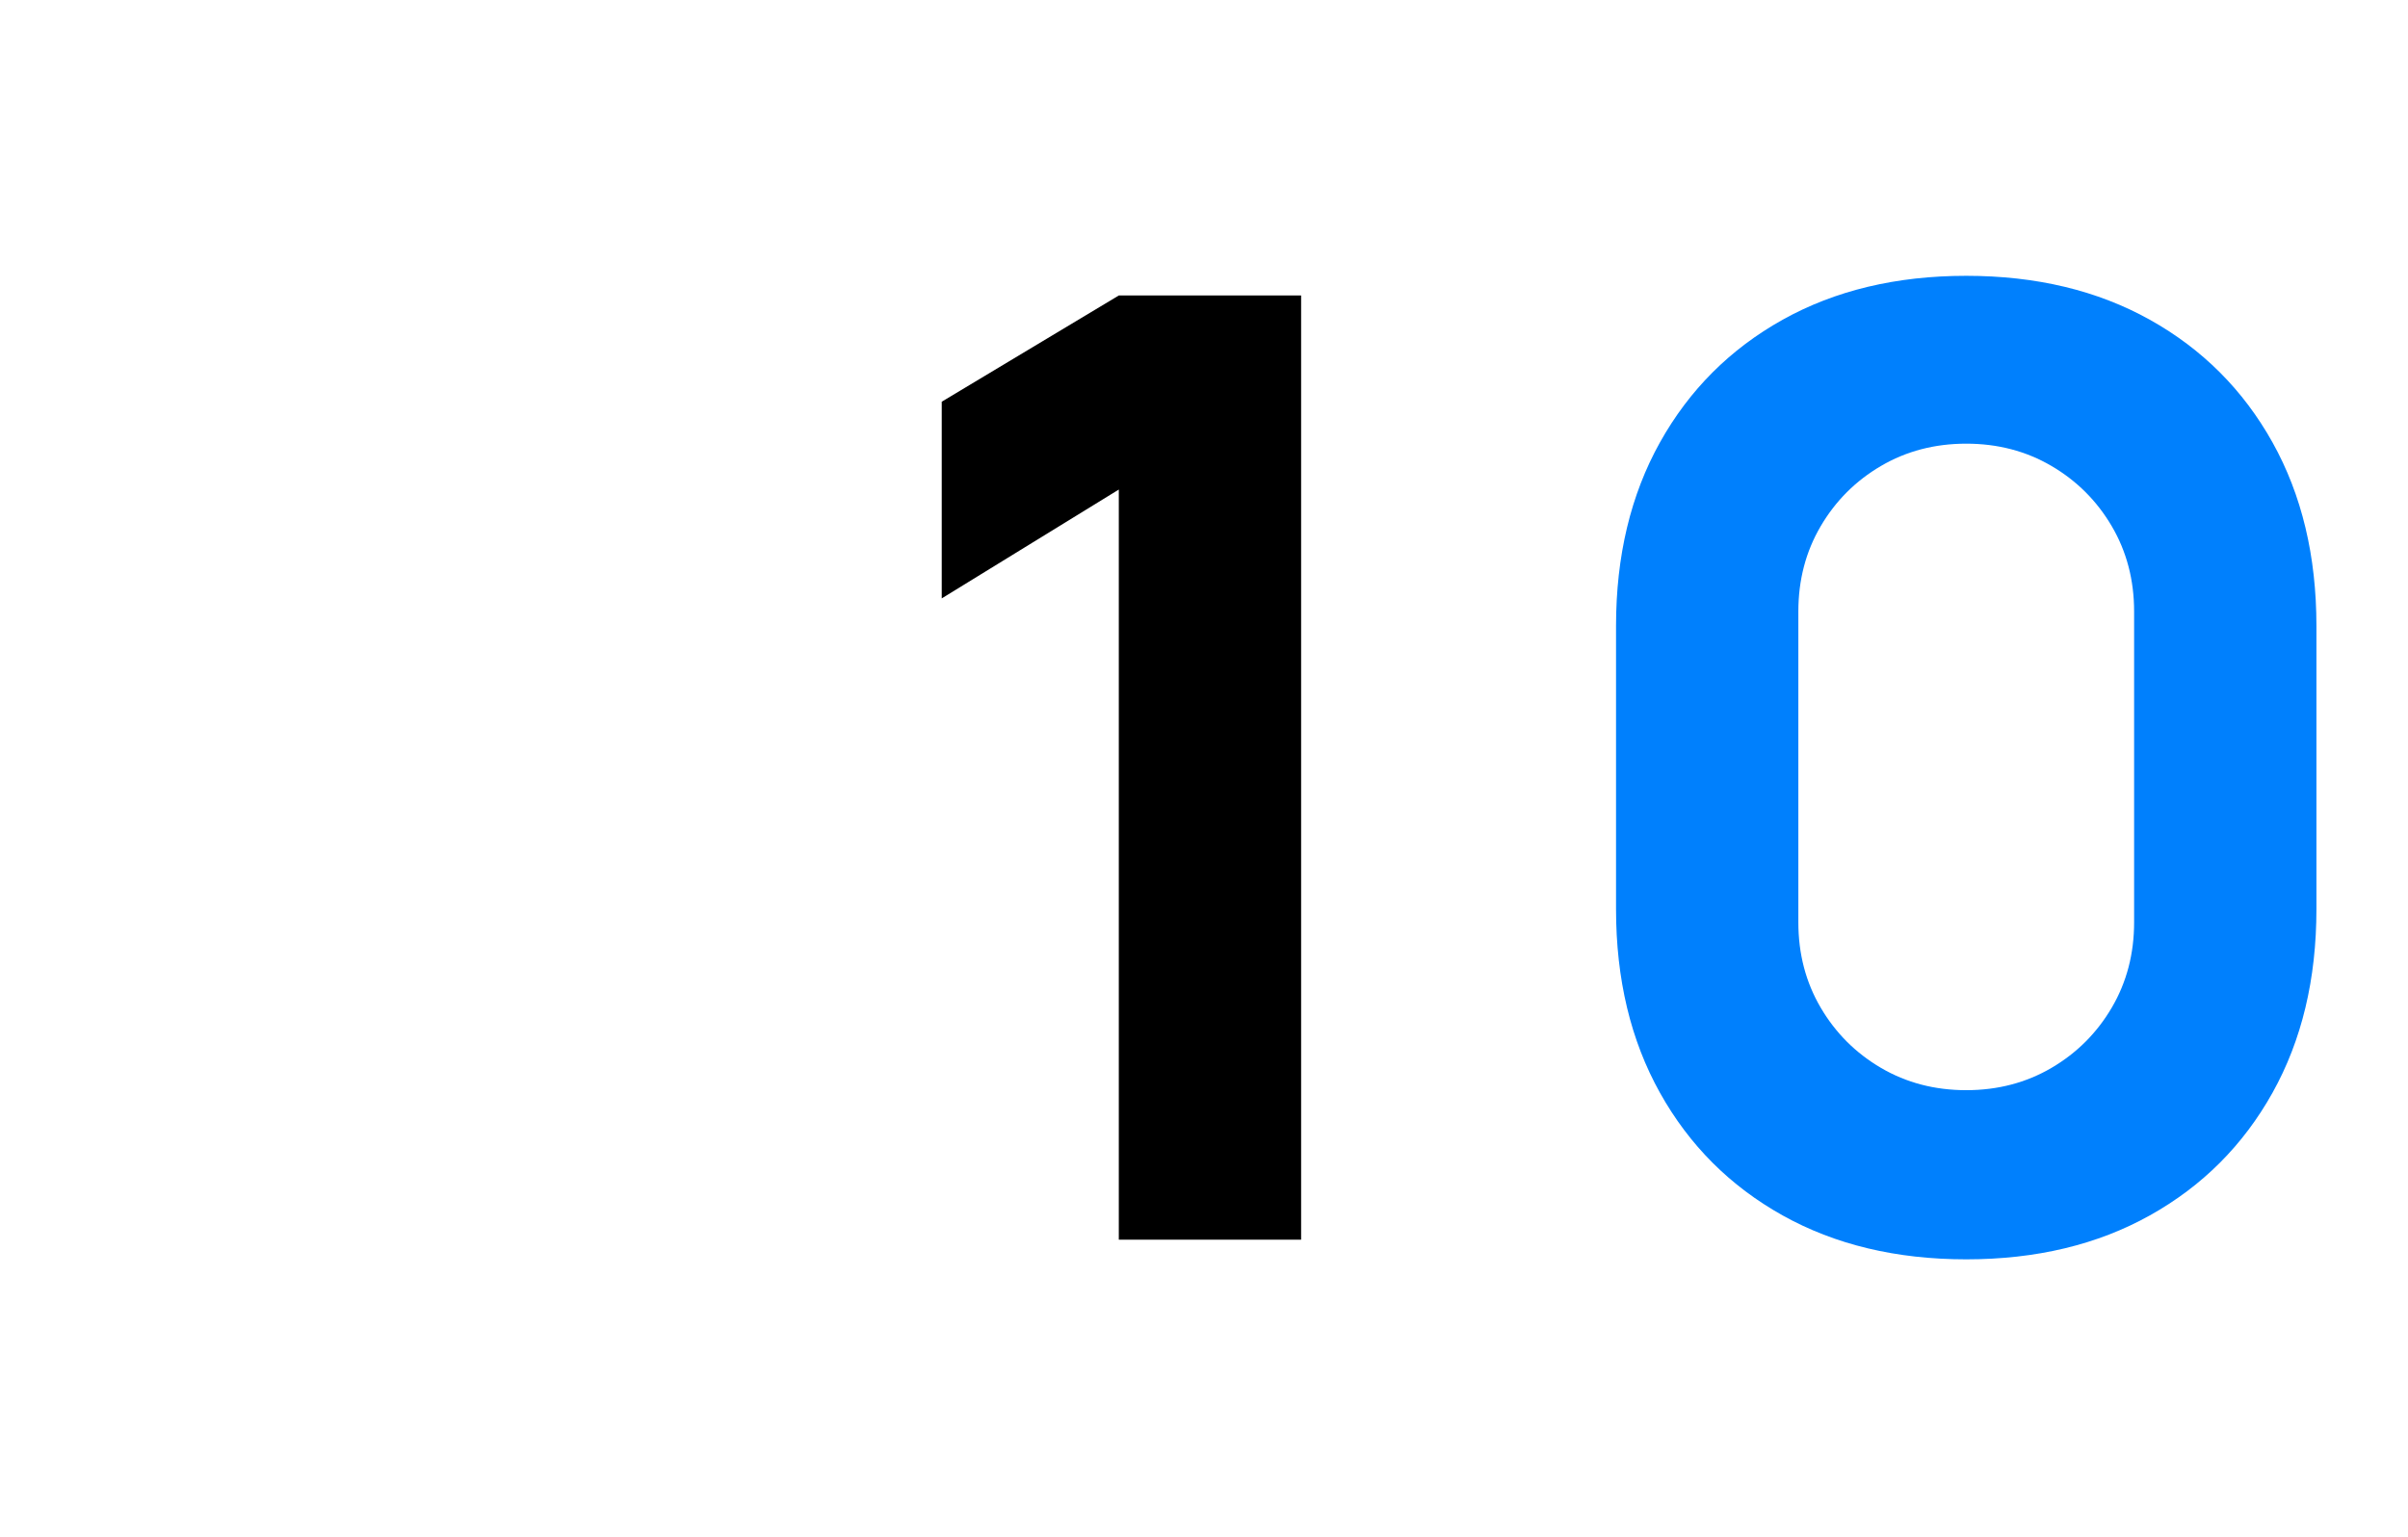
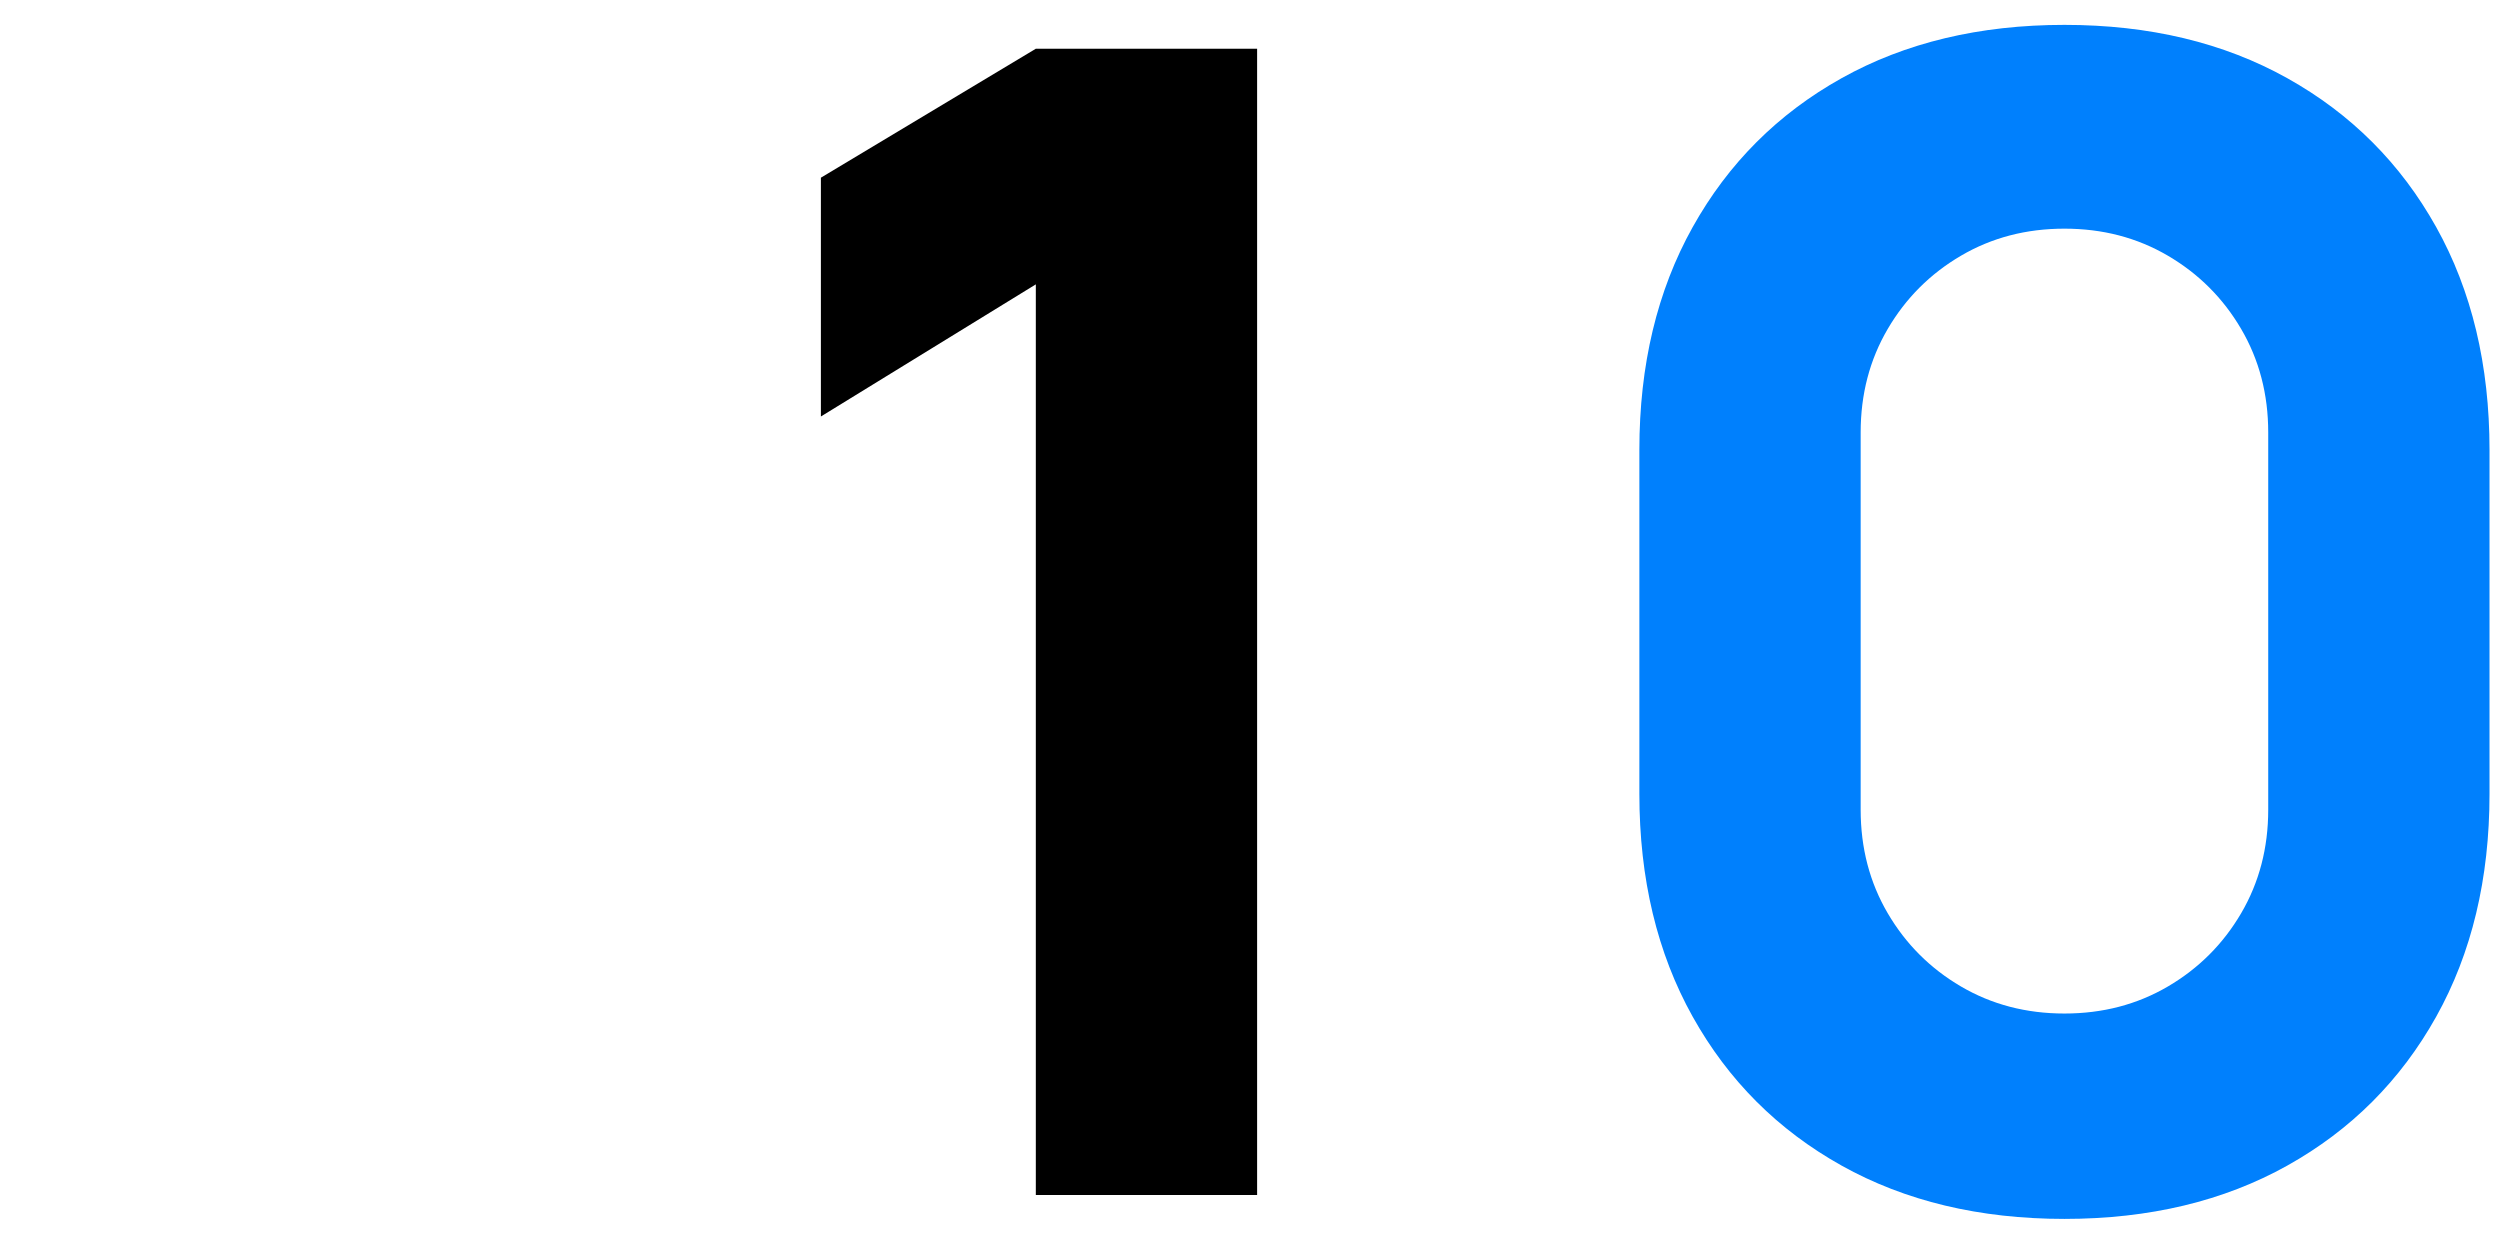
- <svg xmlns="http://www.w3.org/2000/svg" width="235" height="150" viewBox="0 0 235 150" fill="none">
-   <path d="M109.186 121V47.784L91.906 58.408V39.208L109.186 28.84H126.978V121H109.186Z" fill="black" />
-   <path d="M191.887 122.922C185.06 122.922 179.087 121.493 173.967 118.634C168.847 115.775 164.858 111.786 161.999 106.666C159.14 101.546 157.711 95.573 157.711 88.746V61.098C157.711 54.271 159.14 48.298 161.999 43.178C164.858 38.058 168.847 34.069 173.967 31.21C179.087 28.351 185.06 26.922 191.887 26.922C198.714 26.922 204.687 28.351 209.807 31.21C214.927 34.069 218.916 38.058 221.775 43.178C224.634 48.298 226.063 54.271 226.063 61.098V88.746C226.063 95.573 224.634 101.546 221.775 106.666C218.916 111.786 214.927 115.775 209.807 118.634C204.687 121.493 198.714 122.922 191.887 122.922ZM191.887 106.41C194.959 106.41 197.732 105.685 200.207 104.234C202.682 102.783 204.644 100.821 206.095 98.346C207.546 95.871 208.271 93.098 208.271 90.026V59.69C208.271 56.618 207.546 53.844 206.095 51.37C204.644 48.895 202.682 46.932 200.207 45.482C197.732 44.031 194.959 43.306 191.887 43.306C188.815 43.306 186.042 44.031 183.567 45.482C181.092 46.932 179.13 48.895 177.679 51.37C176.228 53.844 175.503 56.618 175.503 59.69V90.026C175.503 93.098 176.228 95.871 177.679 98.346C179.13 100.821 181.092 102.783 183.567 104.234C186.042 105.685 188.815 106.41 191.887 106.41Z" fill="#0080FD" />
+ <svg xmlns="http://www.w3.org/2000/svg" width="201" height="100" viewBox="0 0 201 100" fill="none">
+   <path d="M83.28 96.078V22.862L66 33.486V14.286L83.28 3.918H101.072V96.078H83.28Z" fill="black" />
+   <path d="M165.981 98C159.154 98 153.181 96.571 148.061 93.712C142.941 90.853 138.951 86.864 136.093 81.744C133.234 76.624 131.805 70.651 131.805 63.824V36.176C131.805 29.349 133.234 23.376 136.093 18.256C138.951 13.136 142.941 9.147 148.061 6.288C153.181 3.429 159.154 2 165.981 2C172.807 2 178.781 3.429 183.901 6.288C189.021 9.147 193.01 13.136 195.869 18.256C198.727 23.376 200.157 29.349 200.157 36.176V63.824C200.157 70.651 198.727 76.624 195.869 81.744C193.01 86.864 189.021 90.853 183.901 93.712C178.781 96.571 172.807 98 165.981 98ZM165.981 81.488C169.053 81.488 171.826 80.763 174.301 79.312C176.775 77.861 178.738 75.899 180.189 73.424C181.639 70.949 182.365 68.176 182.365 65.104V34.768C182.365 31.696 181.639 28.923 180.189 26.448C178.738 23.973 176.775 22.011 174.301 20.56C171.826 19.109 169.053 18.384 165.981 18.384C162.909 18.384 160.135 19.109 157.661 20.56C155.186 22.011 153.223 23.973 151.773 26.448C150.322 28.923 149.597 31.696 149.597 34.768V65.104C149.597 68.176 150.322 70.949 151.773 73.424C153.223 75.899 155.186 77.861 157.661 79.312C160.135 80.763 162.909 81.488 165.981 81.488Z" fill="#0080FD" />
</svg>
